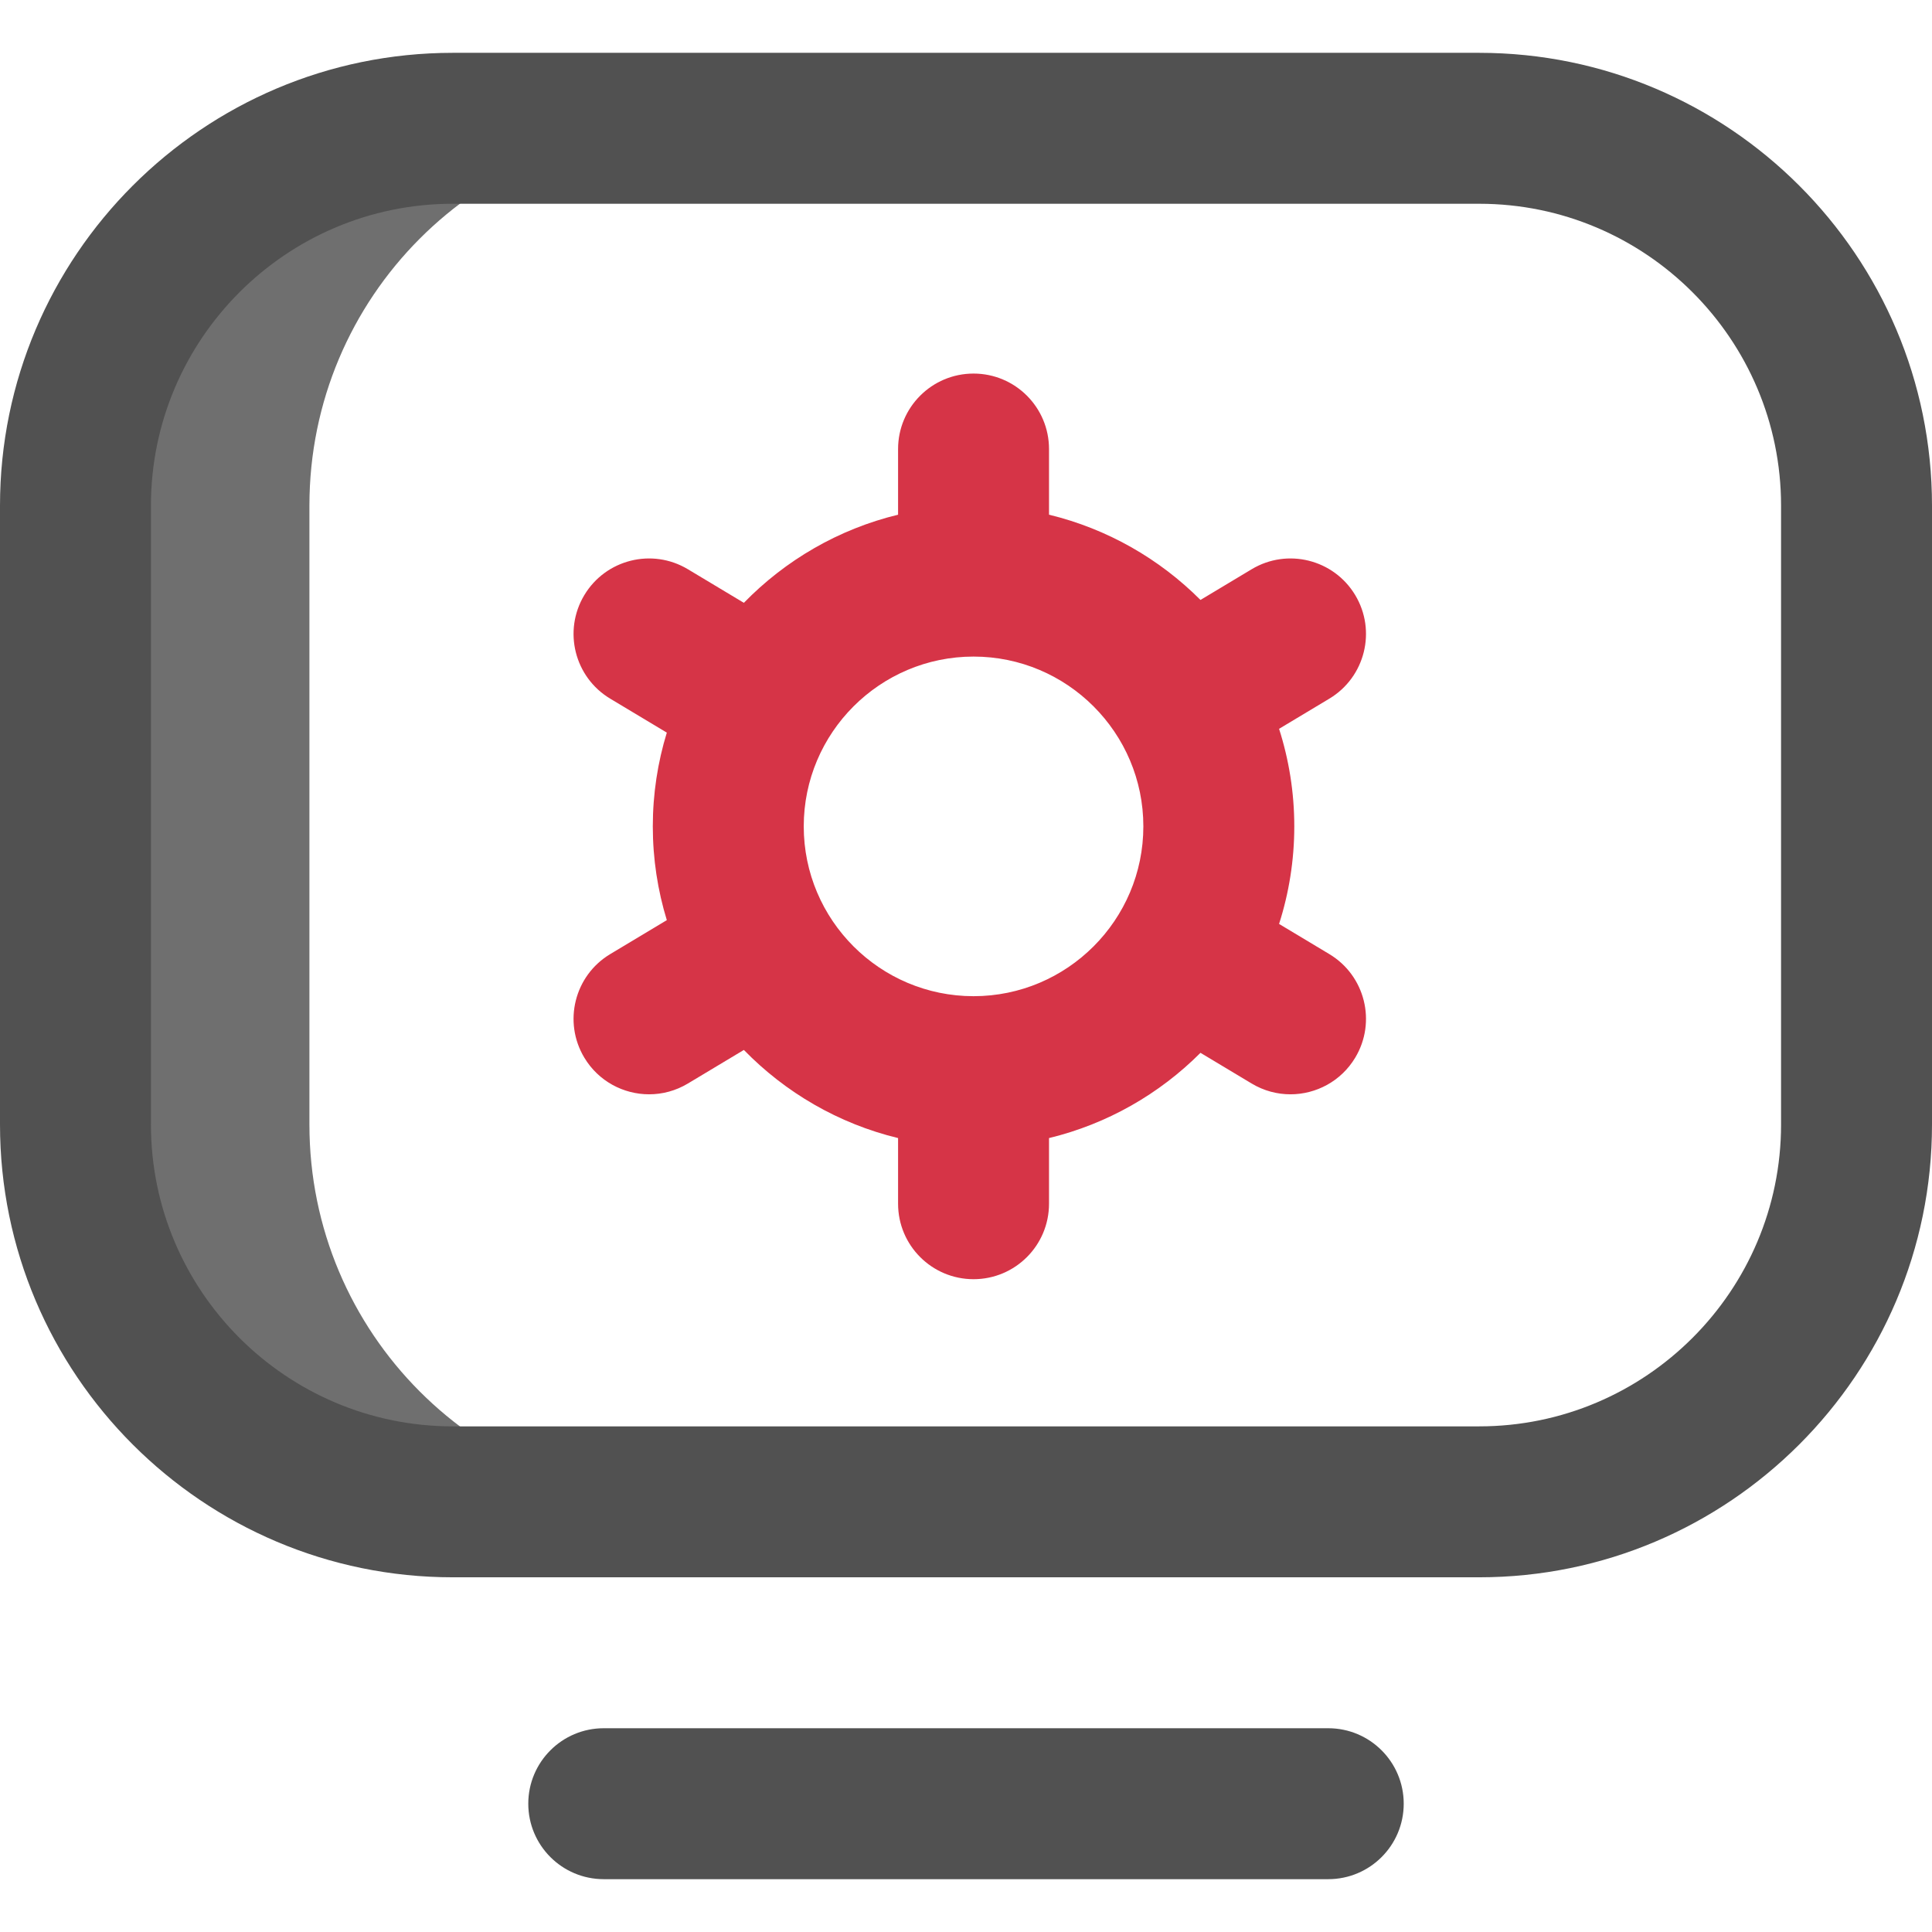
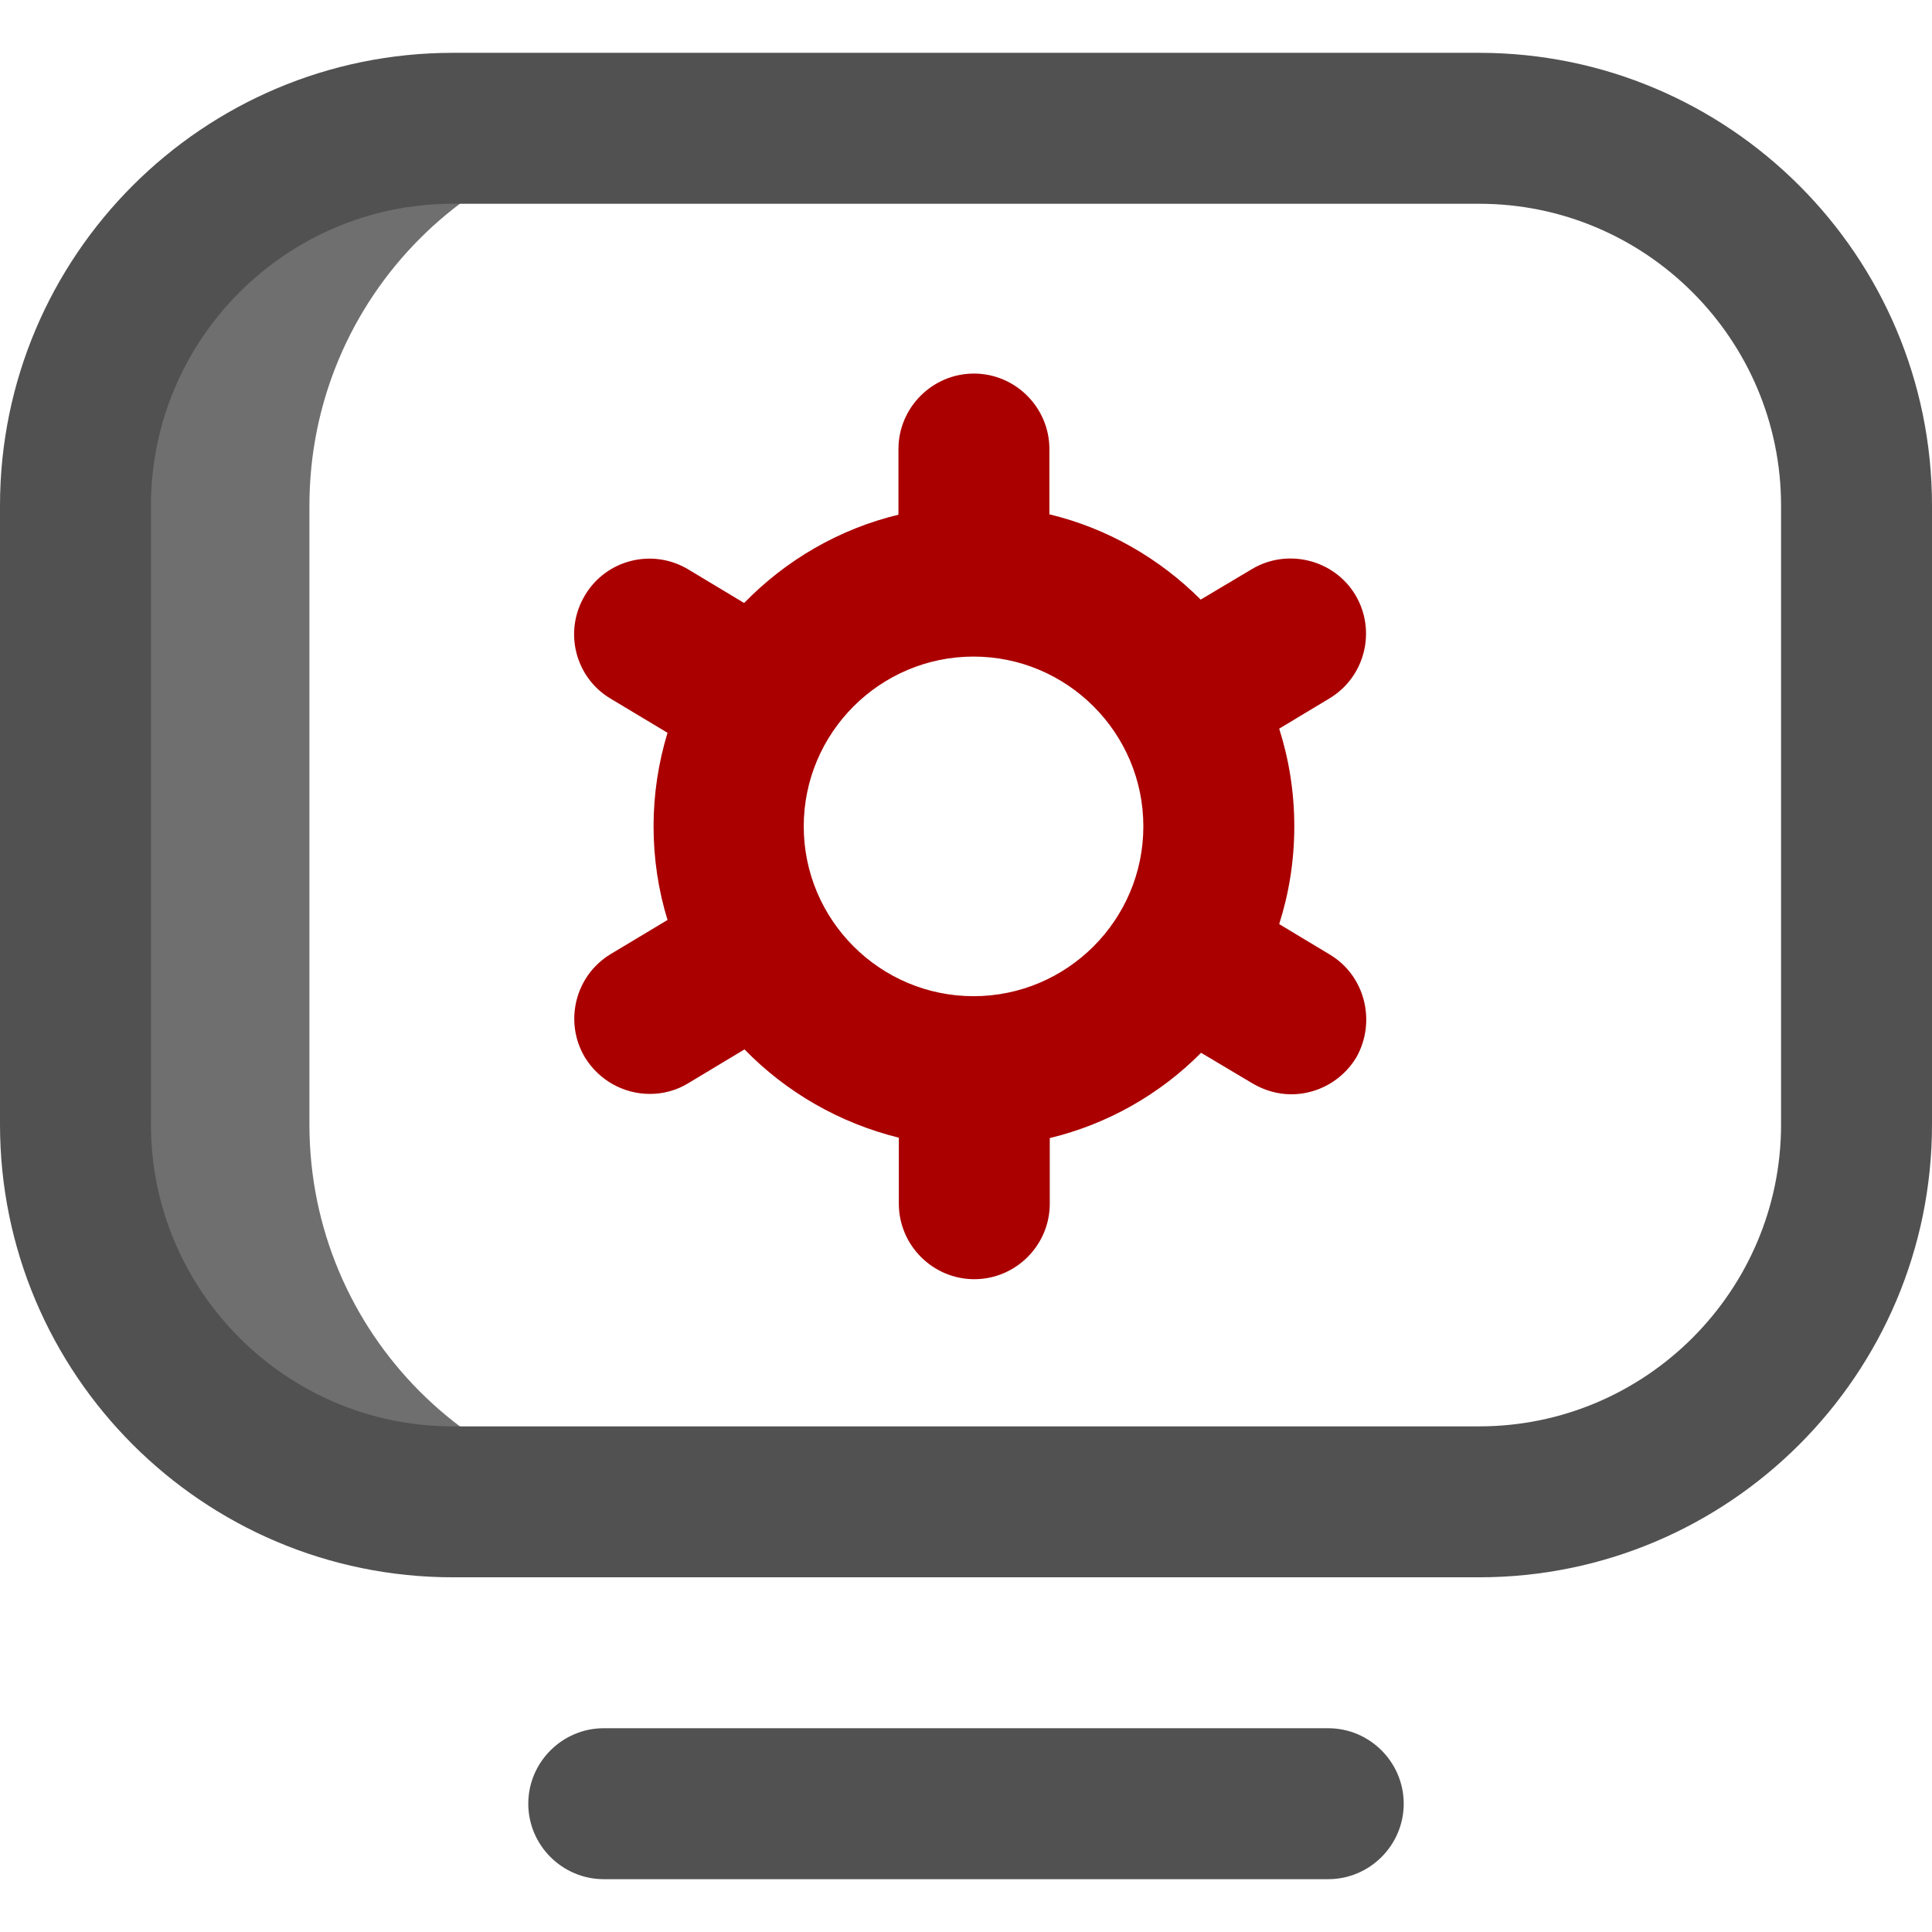
- <svg xmlns="http://www.w3.org/2000/svg" id="Layer_1" enable-background="new 0 0 512 512" height="512" viewBox="0 0 512 512" width="512">
+ <svg xmlns="http://www.w3.org/2000/svg" version="1.1" id="Layer_1" x="0px" y="0px" viewBox="0 0 512 512" style="enable-background:new 0 0 512 512;" xml:space="preserve">
+   <style type="text/css">
+ 	.st0{fill:#6F6F6F;}
+ 	.st1{fill:#515151;}
+ 	.st2{fill:#AA0000;}
+ </style>
  <g>
-     <path d="m82 298.041v-164.082c0-55.206 44.644-99.959 99.716-99.959h-60.716c-55.229 0-100 44.771-100 100v164c0 55.228 44.771 100 100 100h60.716c-55.072 0-99.716-44.753-99.716-99.959z" fill="#6f6f6f" />
-     <path d="m392 418h-272.021c-66.157 0-119.979-53.823-119.979-119.979v-164.021c0-66.168 53.832-120 120-120h272c66.168 0 120 53.832 120 120v164c0 66.168-53.832 120-120 120zm-272-364c-44.112 0-80 35.888-80 80v164.021c0 44.1 35.879 79.979 79.979 79.979h272.021c44.112 0 80-35.888 80-80v-164c0-44.112-35.888-80-80-80zm252 424c0-11.046-8.954-20-20-20h-192c-11.046 0-20 8.954-20 20s8.954 20 20 20h192c11.046 0 20-8.954 20-20z" fill="#515151" />
-     <path d="m352.29 252.85-13.324-7.994c2.612-8.158 4.034-16.843 4.034-25.856s-1.422-17.698-4.034-25.856l13.324-7.994c9.472-5.683 12.543-17.968 6.859-27.44s-17.971-12.542-27.439-6.86l-13.569 8.142c-10.877-10.901-24.695-18.853-40.141-22.593v-17.399c0-11.046-8.954-20-20-20s-20 8.954-20 20v17.399c-15.798 3.826-29.881 12.071-40.868 23.356l-14.842-8.905c-9.469-5.682-21.756-2.612-27.439 6.86-5.684 9.472-2.612 21.757 6.859 27.44l15.004 9.002c-2.409 7.864-3.714 16.206-3.714 24.848s1.305 16.984 3.714 24.848l-15.004 9.002c-9.472 5.683-12.543 17.968-6.86 27.439 3.751 6.25 10.375 9.713 17.169 9.713 3.502 0 7.05-.92 10.271-2.853l14.842-8.905c10.987 11.285 25.07 19.53 40.868 23.356v17.4c0 11.046 8.954 20 20 20s20-8.954 20-20v-17.399c15.446-3.74 29.264-11.692 40.14-22.593l13.57 8.142c3.222 1.933 6.769 2.853 10.271 2.853 6.794 0 13.419-3.463 17.169-9.713 5.683-9.472 2.612-21.757-6.86-27.44zm-94.29 11.15c-24.813 0-45-20.187-45-45s20.187-45 45-45 45 20.187 45 45-20.187 45-45 45z" fill="#D63447" />
+     <path class="st0" d="M82,298V134c0-55.2,44.6-100,99.7-100H121C65.8,34,21,78.8,21,134v164c0,55.2,44.8,100,100,100h60.7   C126.6,398,82,353.2,82,298L82,298z" />
+     <path class="st1" d="M392,418H120C53.8,418,0,364.2,0,298V134C0,67.8,53.8,14,120,14h272c66.2,0,120,53.8,120,120v164   C512,364.2,458.2,418,392,418z M120,54c-44.1,0-80,35.9-80,80v164c0,44.1,35.9,80,80,80h272c44.1,0,80-35.9,80-80V134   c0-44.1-35.9-80-80-80H120z M372,478c0-11-9-20-20-20H160c-11,0-20,9-20,20s9,20,20,20h192C363,498,372,489,372,478z" />
+     <path class="st2" d="M352.3,252.9l-13.3-8c2.6-8.2,4-16.8,4-25.9s-1.4-17.7-4-25.9l13.3-8c9.5-5.7,12.5-18,6.9-27.4   s-18-12.5-27.4-6.9l-13.6,8.1c-10.9-10.9-24.7-18.9-40.1-22.6V119c0-11-9-20-20-20s-20,9-20,20v17.4c-15.8,3.8-29.9,12.1-40.9,23.4   l-14.8-8.9c-9.5-5.7-21.8-2.6-27.4,6.9c-5.7,9.5-2.6,21.8,6.9,27.4l15,9c-2.4,7.9-3.7,16.2-3.7,24.8s1.3,17,3.7,24.8l-15,9   c-9.5,5.7-12.5,18-6.9,27.4c3.8,6.2,10.4,9.7,17.2,9.7c3.5,0,7.1-0.9,10.3-2.9l14.8-8.9c11,11.3,25.1,19.5,40.9,23.4V319   c0,11,9,20,20,20c11,0,20-9,20-20v-17.4c15.4-3.7,29.3-11.7,40.1-22.6l13.6,8.1c3.2,1.9,6.8,2.9,10.3,2.9c6.8,0,13.4-3.5,17.2-9.7   C364.8,270.8,361.8,258.5,352.3,252.9L352.3,252.9z M258,264c-24.8,0-45-20.2-45-45s20.2-45,45-45s45,20.2,45,45S282.8,264,258,264   z" />
  </g>
</svg>
